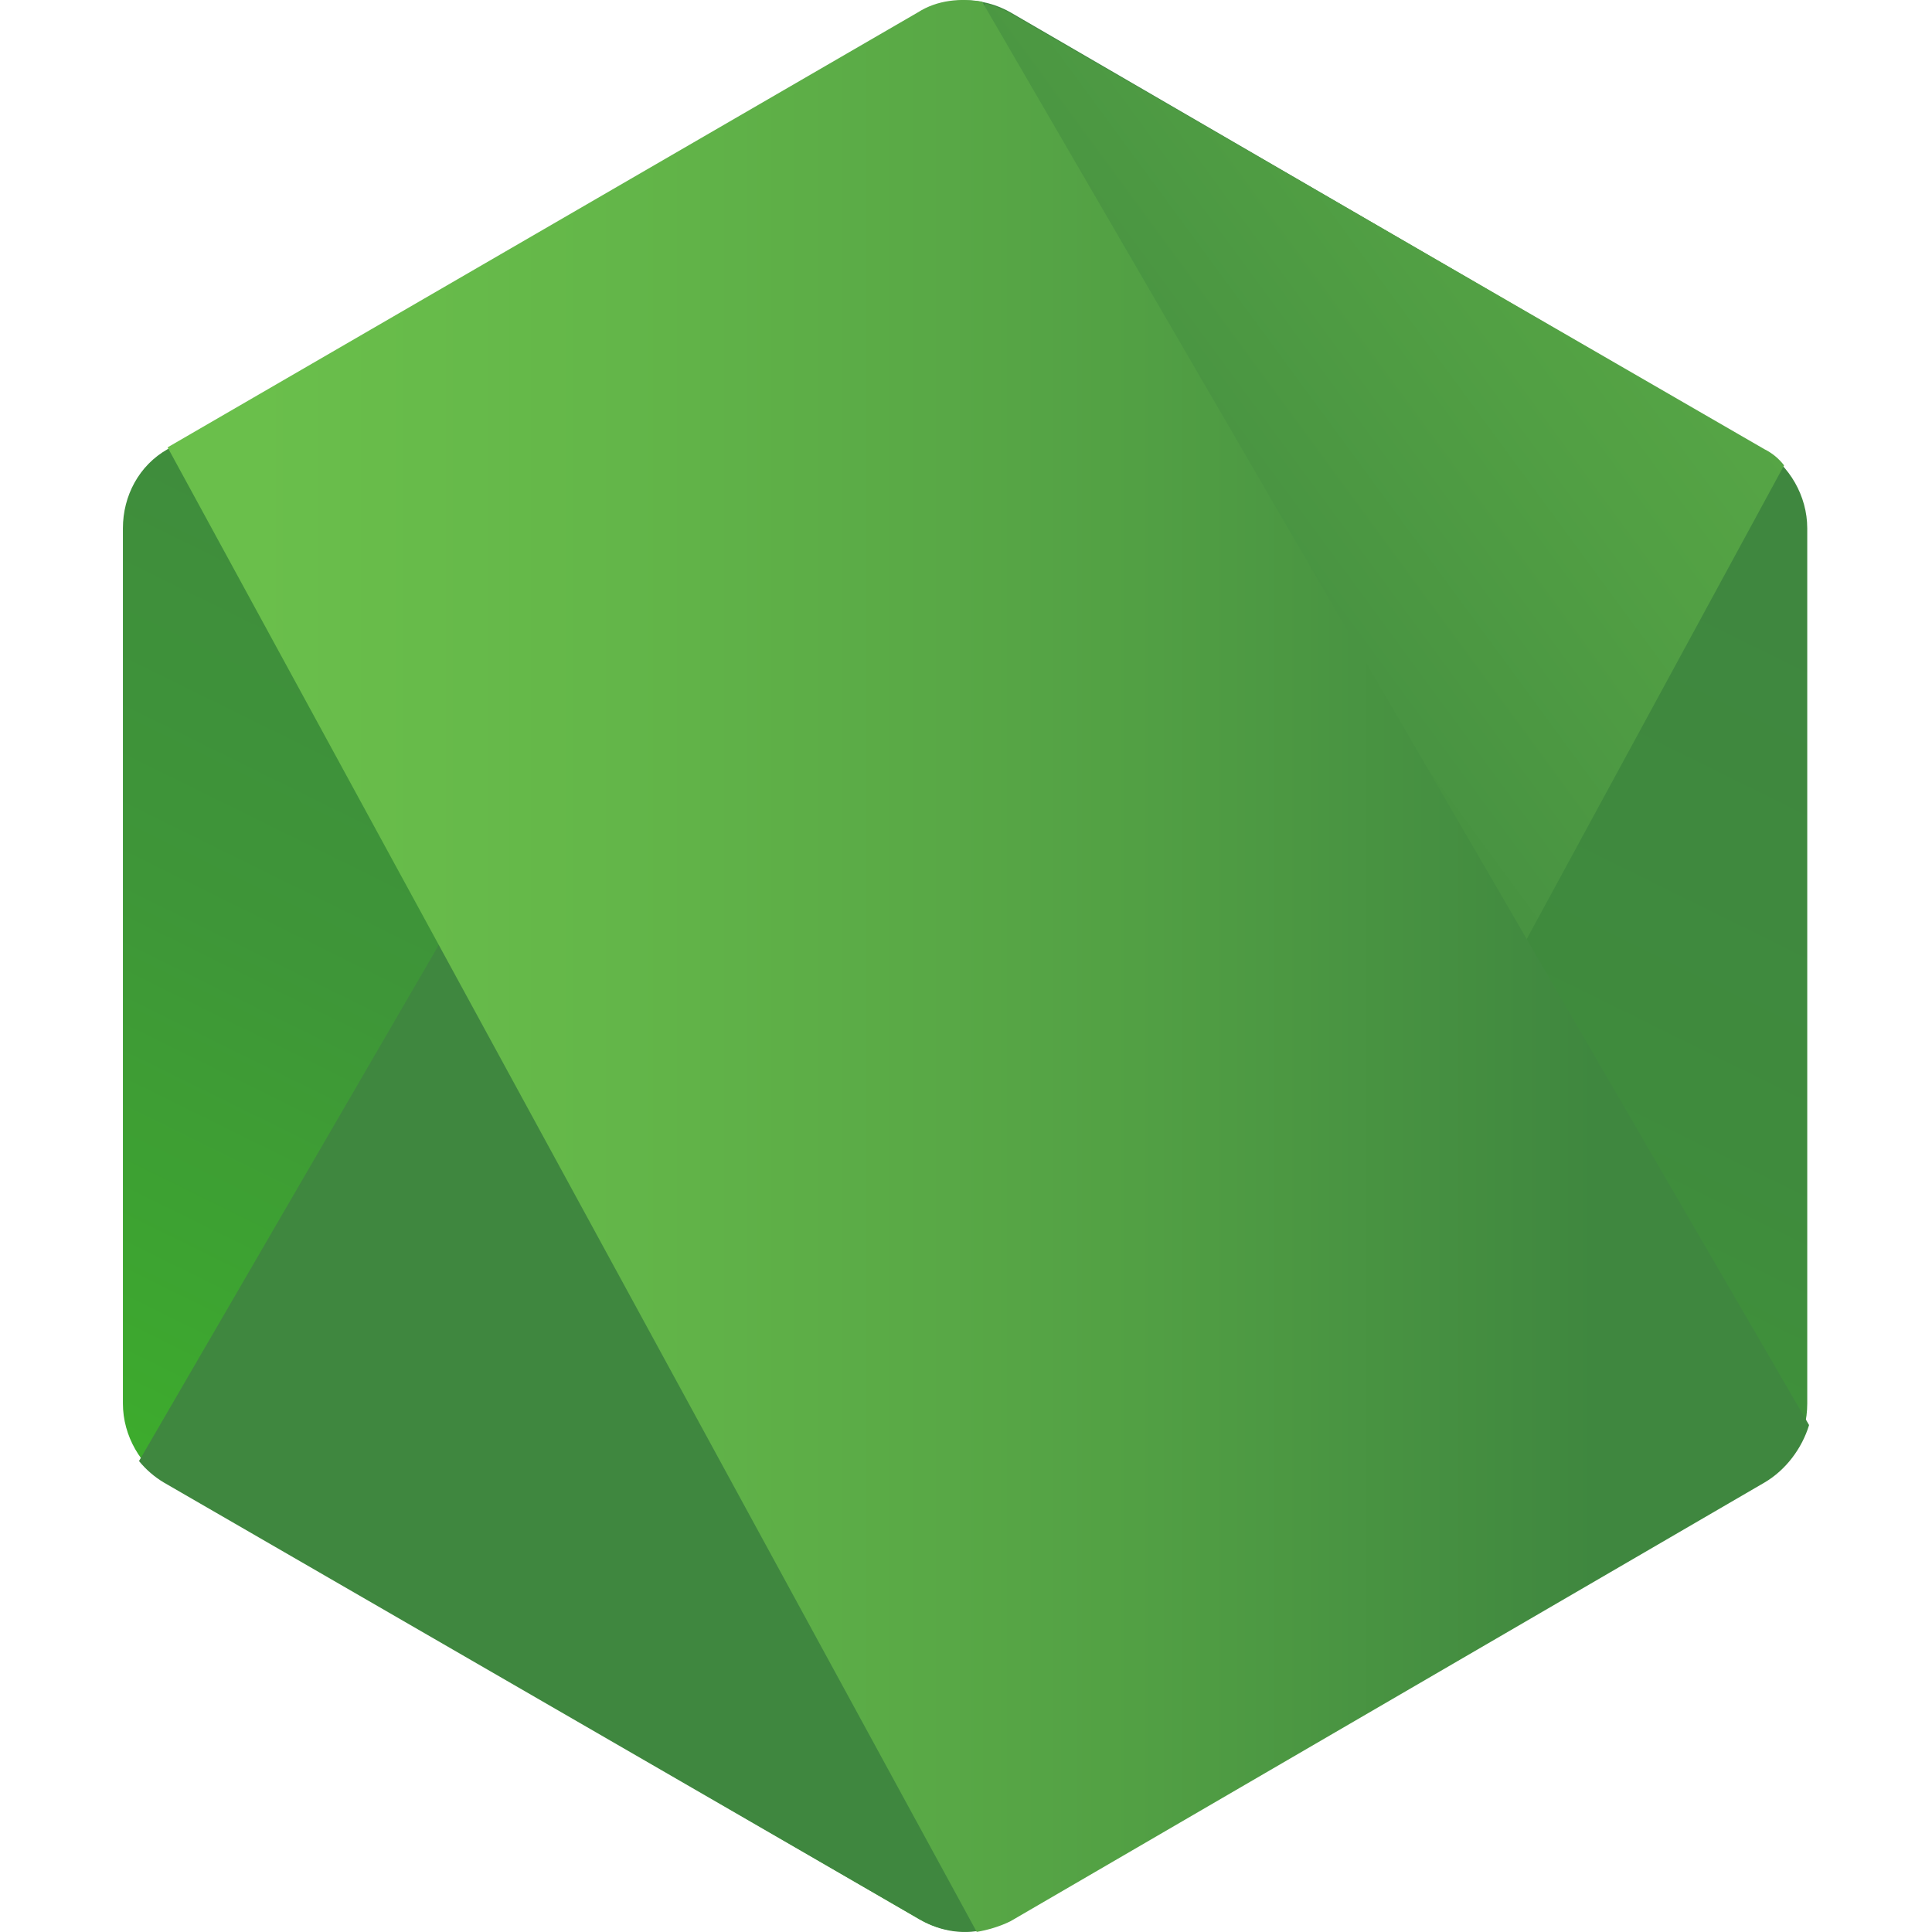
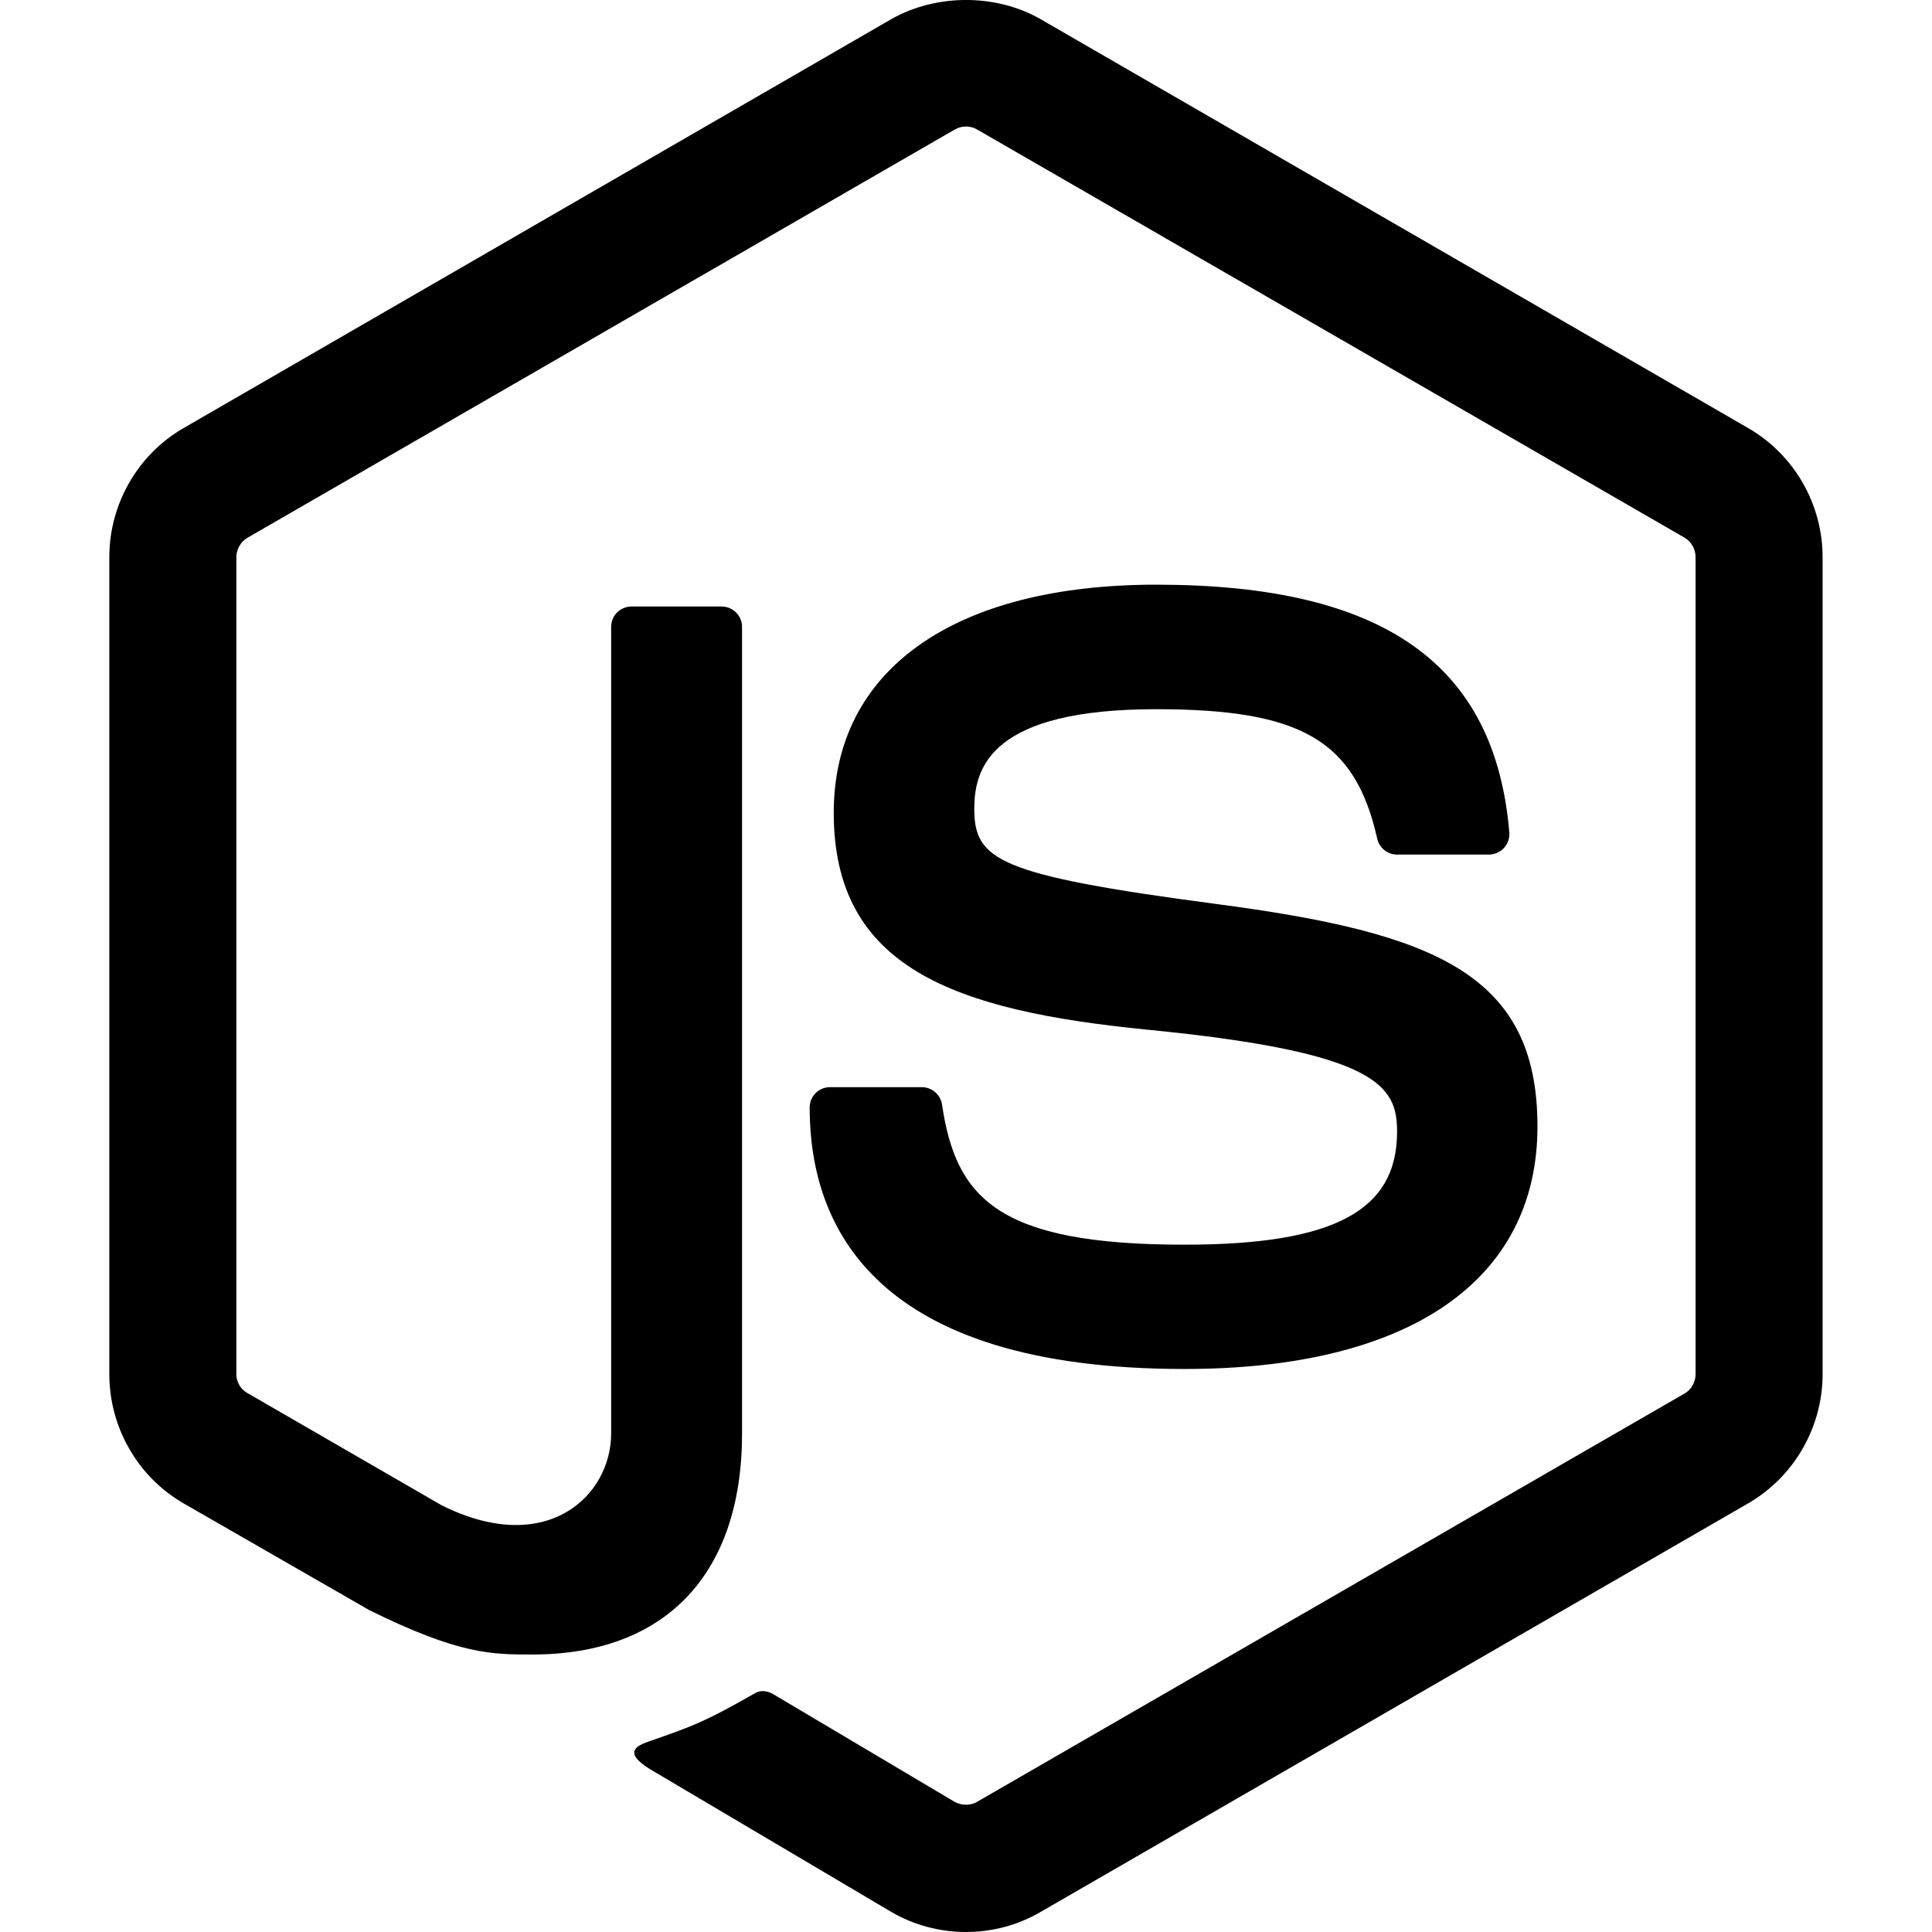
- <svg xmlns="http://www.w3.org/2000/svg" viewBox="0 0 128 128">
-   <path fill="url(#a)" d="M66.958.825a6.07 6.07 0 0 0-6.035 0L11.103 29.76c-1.895 1.072-2.96 3.095-2.96 5.24v57.988c0 2.143 1.183 4.167 2.958 5.24l49.82 28.934a6.07 6.07 0 0 0 6.036 0l49.82-28.935c1.894-1.072 2.958-3.096 2.958-5.24V35c0-2.144-1.183-4.167-2.958-5.24z" />
-   <path fill="url(#b)" d="M116.897 29.76 66.841.825A8.161 8.161 0 0 0 65.302.23L9.21 96.798a6.251 6.251 0 0 0 1.657 1.43l50.057 28.934c1.42.833 3.076 1.072 4.615.595l52.66-96.925a3.702 3.702 0 0 0-1.302-1.072z" />
-   <path fill="url(#c)" d="M116.898 98.225c1.42-.833 2.485-2.262 2.958-3.81L65.066.108c-1.42-.238-2.959-.119-4.26.715L11.104 29.639l53.606 98.355c.71-.12 1.54-.358 2.25-.715z" />
-   <defs>
-     <linearGradient id="a" x1="34.513" x2="27.157" y1="15.535" y2="30.448" gradientTransform="translate(-129.242 -73.715) scale(6.18523)" gradientUnits="userSpaceOnUse">
-       <stop stop-color="#3F873F" />
-       <stop offset=".33" stop-color="#3F8B3D" />
-       <stop offset=".637" stop-color="#3E9638" />
-       <stop offset=".934" stop-color="#3DA92E" />
-       <stop offset="1" stop-color="#3DAE2B" />
-     </linearGradient>
-     <linearGradient id="b" x1="30.009" x2="50.533" y1="23.359" y2="8.288" gradientTransform="translate(-129.242 -73.715) scale(6.18523)" gradientUnits="userSpaceOnUse">
-       <stop offset=".138" stop-color="#3F873F" />
-       <stop offset=".402" stop-color="#52A044" />
-       <stop offset=".713" stop-color="#64B749" />
-       <stop offset=".908" stop-color="#6ABF4B" />
-     </linearGradient>
-     <linearGradient id="c" x1="21.917" x2="40.555" y1="22.261" y2="22.261" gradientTransform="translate(-129.242 -73.715) scale(6.18523)" gradientUnits="userSpaceOnUse">
-       <stop offset=".092" stop-color="#6ABF4B" />
-       <stop offset=".287" stop-color="#64B749" />
-       <stop offset=".598" stop-color="#52A044" />
-       <stop offset=".862" stop-color="#3F873F" />
-     </linearGradient>
-   </defs>
+ <svg xmlns="http://www.w3.org/2000/svg" viewBox="0 0 24 24">
+   <path d="M11.998,24c-0.321,0-0.641-0.084-0.922-0.247l-2.936-1.737c-0.438-0.245-0.224-0.332-0.08-0.383 c0.585-0.203,0.703-0.25,1.328-0.604c0.065-0.037,0.151-0.023,0.218,0.017l2.256,1.339c0.082,0.045,0.197,0.045,0.272,0l8.795-5.076 c0.082-0.047,0.134-0.141,0.134-0.238V6.921c0-0.099-0.053-0.192-0.137-0.242l-8.791-5.072c-0.081-0.047-0.189-0.047-0.271,0 L3.075,6.68C2.99,6.729,2.936,6.825,2.936,6.921v10.15c0,0.097,0.054,0.189,0.139,0.235l2.409,1.392 c1.307,0.654,2.108-0.116,2.108-0.89V7.787c0-0.142,0.114-0.253,0.256-0.253h1.115c0.139,0,0.255,0.112,0.255,0.253v10.021 c0,1.745-0.95,2.745-2.604,2.745c-0.508,0-0.909,0-2.026-0.551L2.28,18.675c-0.57-0.329-0.922-0.945-0.922-1.604V6.921 c0-0.659,0.353-1.275,0.922-1.603l8.795-5.082c0.557-0.315,1.296-0.315,1.848,0l8.794,5.082c0.57,0.329,0.924,0.944,0.924,1.603 v10.15c0,0.659-0.354,1.273-0.924,1.604l-8.794,5.078C12.643,23.916,12.324,24,11.998,24z M19.099,13.993 c0-1.9-1.284-2.406-3.987-2.763c-2.731-0.361-3.009-0.548-3.009-1.187c0-0.528,0.235-1.233,2.258-1.233 c1.807,0,2.473,0.389,2.747,1.607c0.024,0.115,0.129,0.199,0.247,0.199h1.141c0.071,0,0.138-0.031,0.186-0.081 c0.048-0.054,0.074-0.123,0.067-0.196c-0.177-2.098-1.571-3.076-4.388-3.076c-2.508,0-4.004,1.058-4.004,2.833 c0,1.925,1.488,2.457,3.895,2.695c2.88,0.282,3.103,0.703,3.103,1.269c0,0.983-0.789,1.402-2.642,1.402 c-2.327,0-2.839-0.584-3.011-1.742c-0.02-0.124-0.126-0.215-0.253-0.215h-1.137c-0.141,0-0.254,0.112-0.254,0.253 c0,1.482,0.806,3.248,4.655,3.248C17.501,17.007,19.099,15.91,19.099,13.993z" />
</svg>
